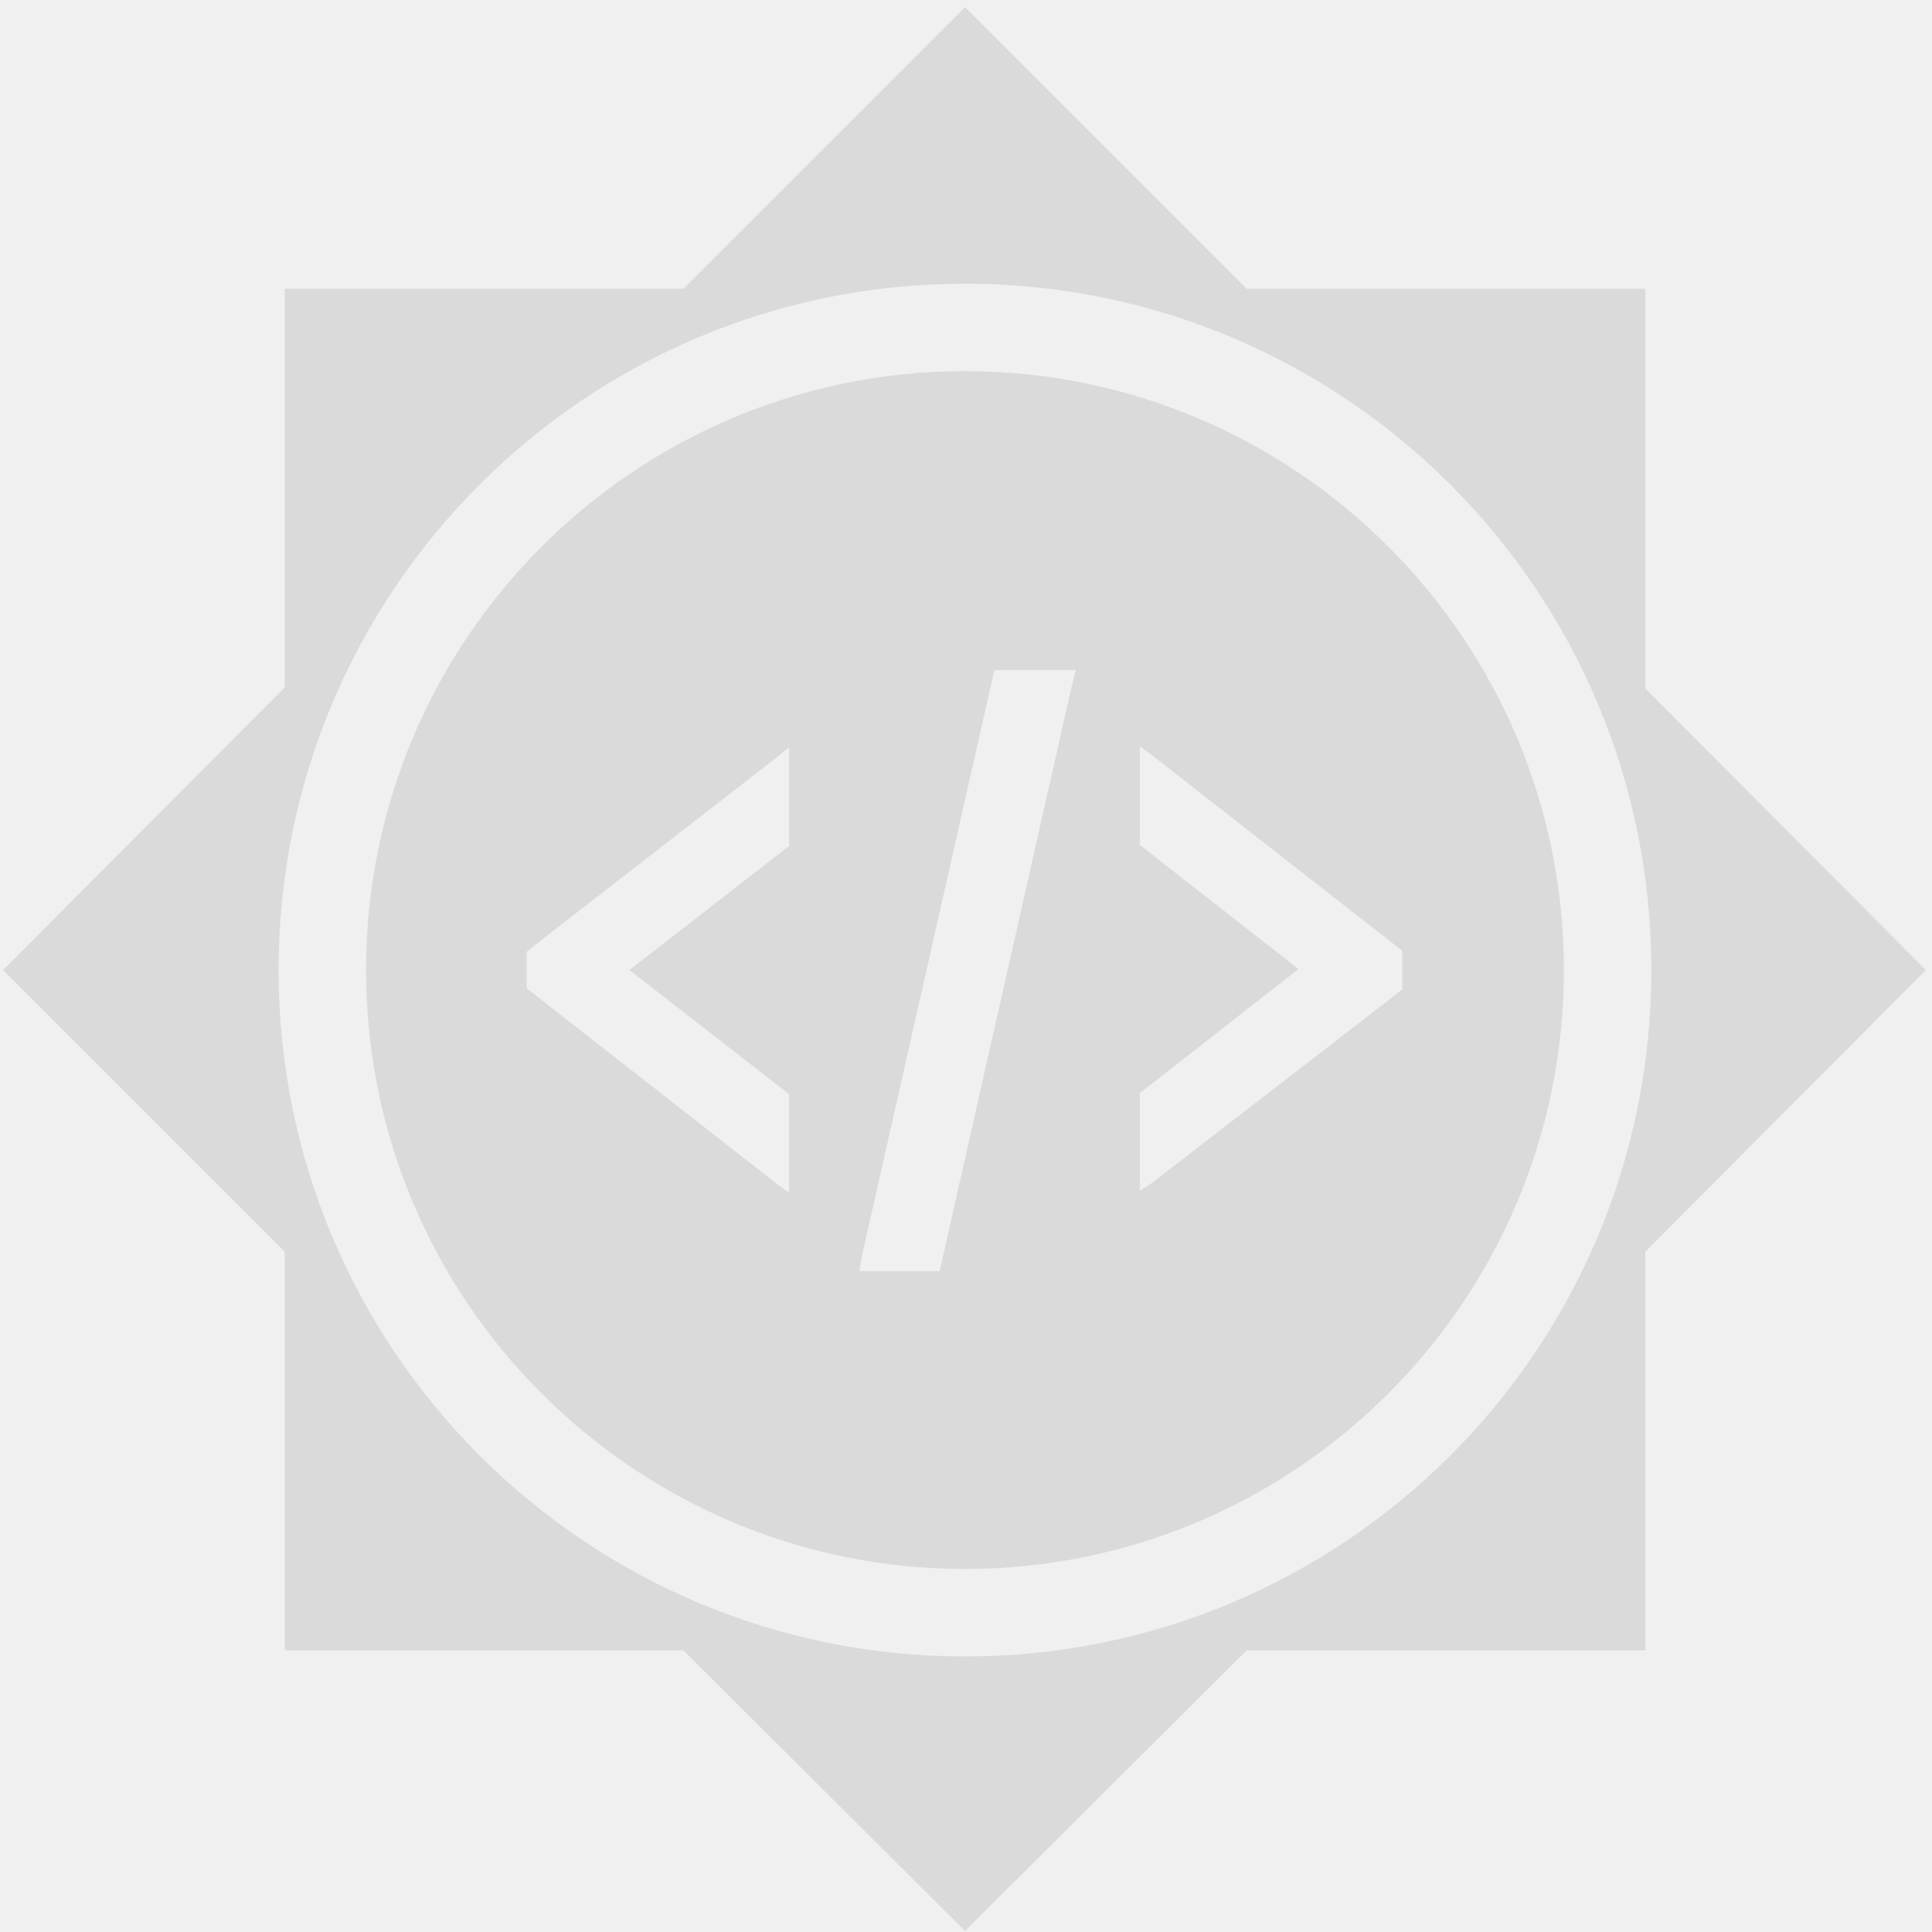
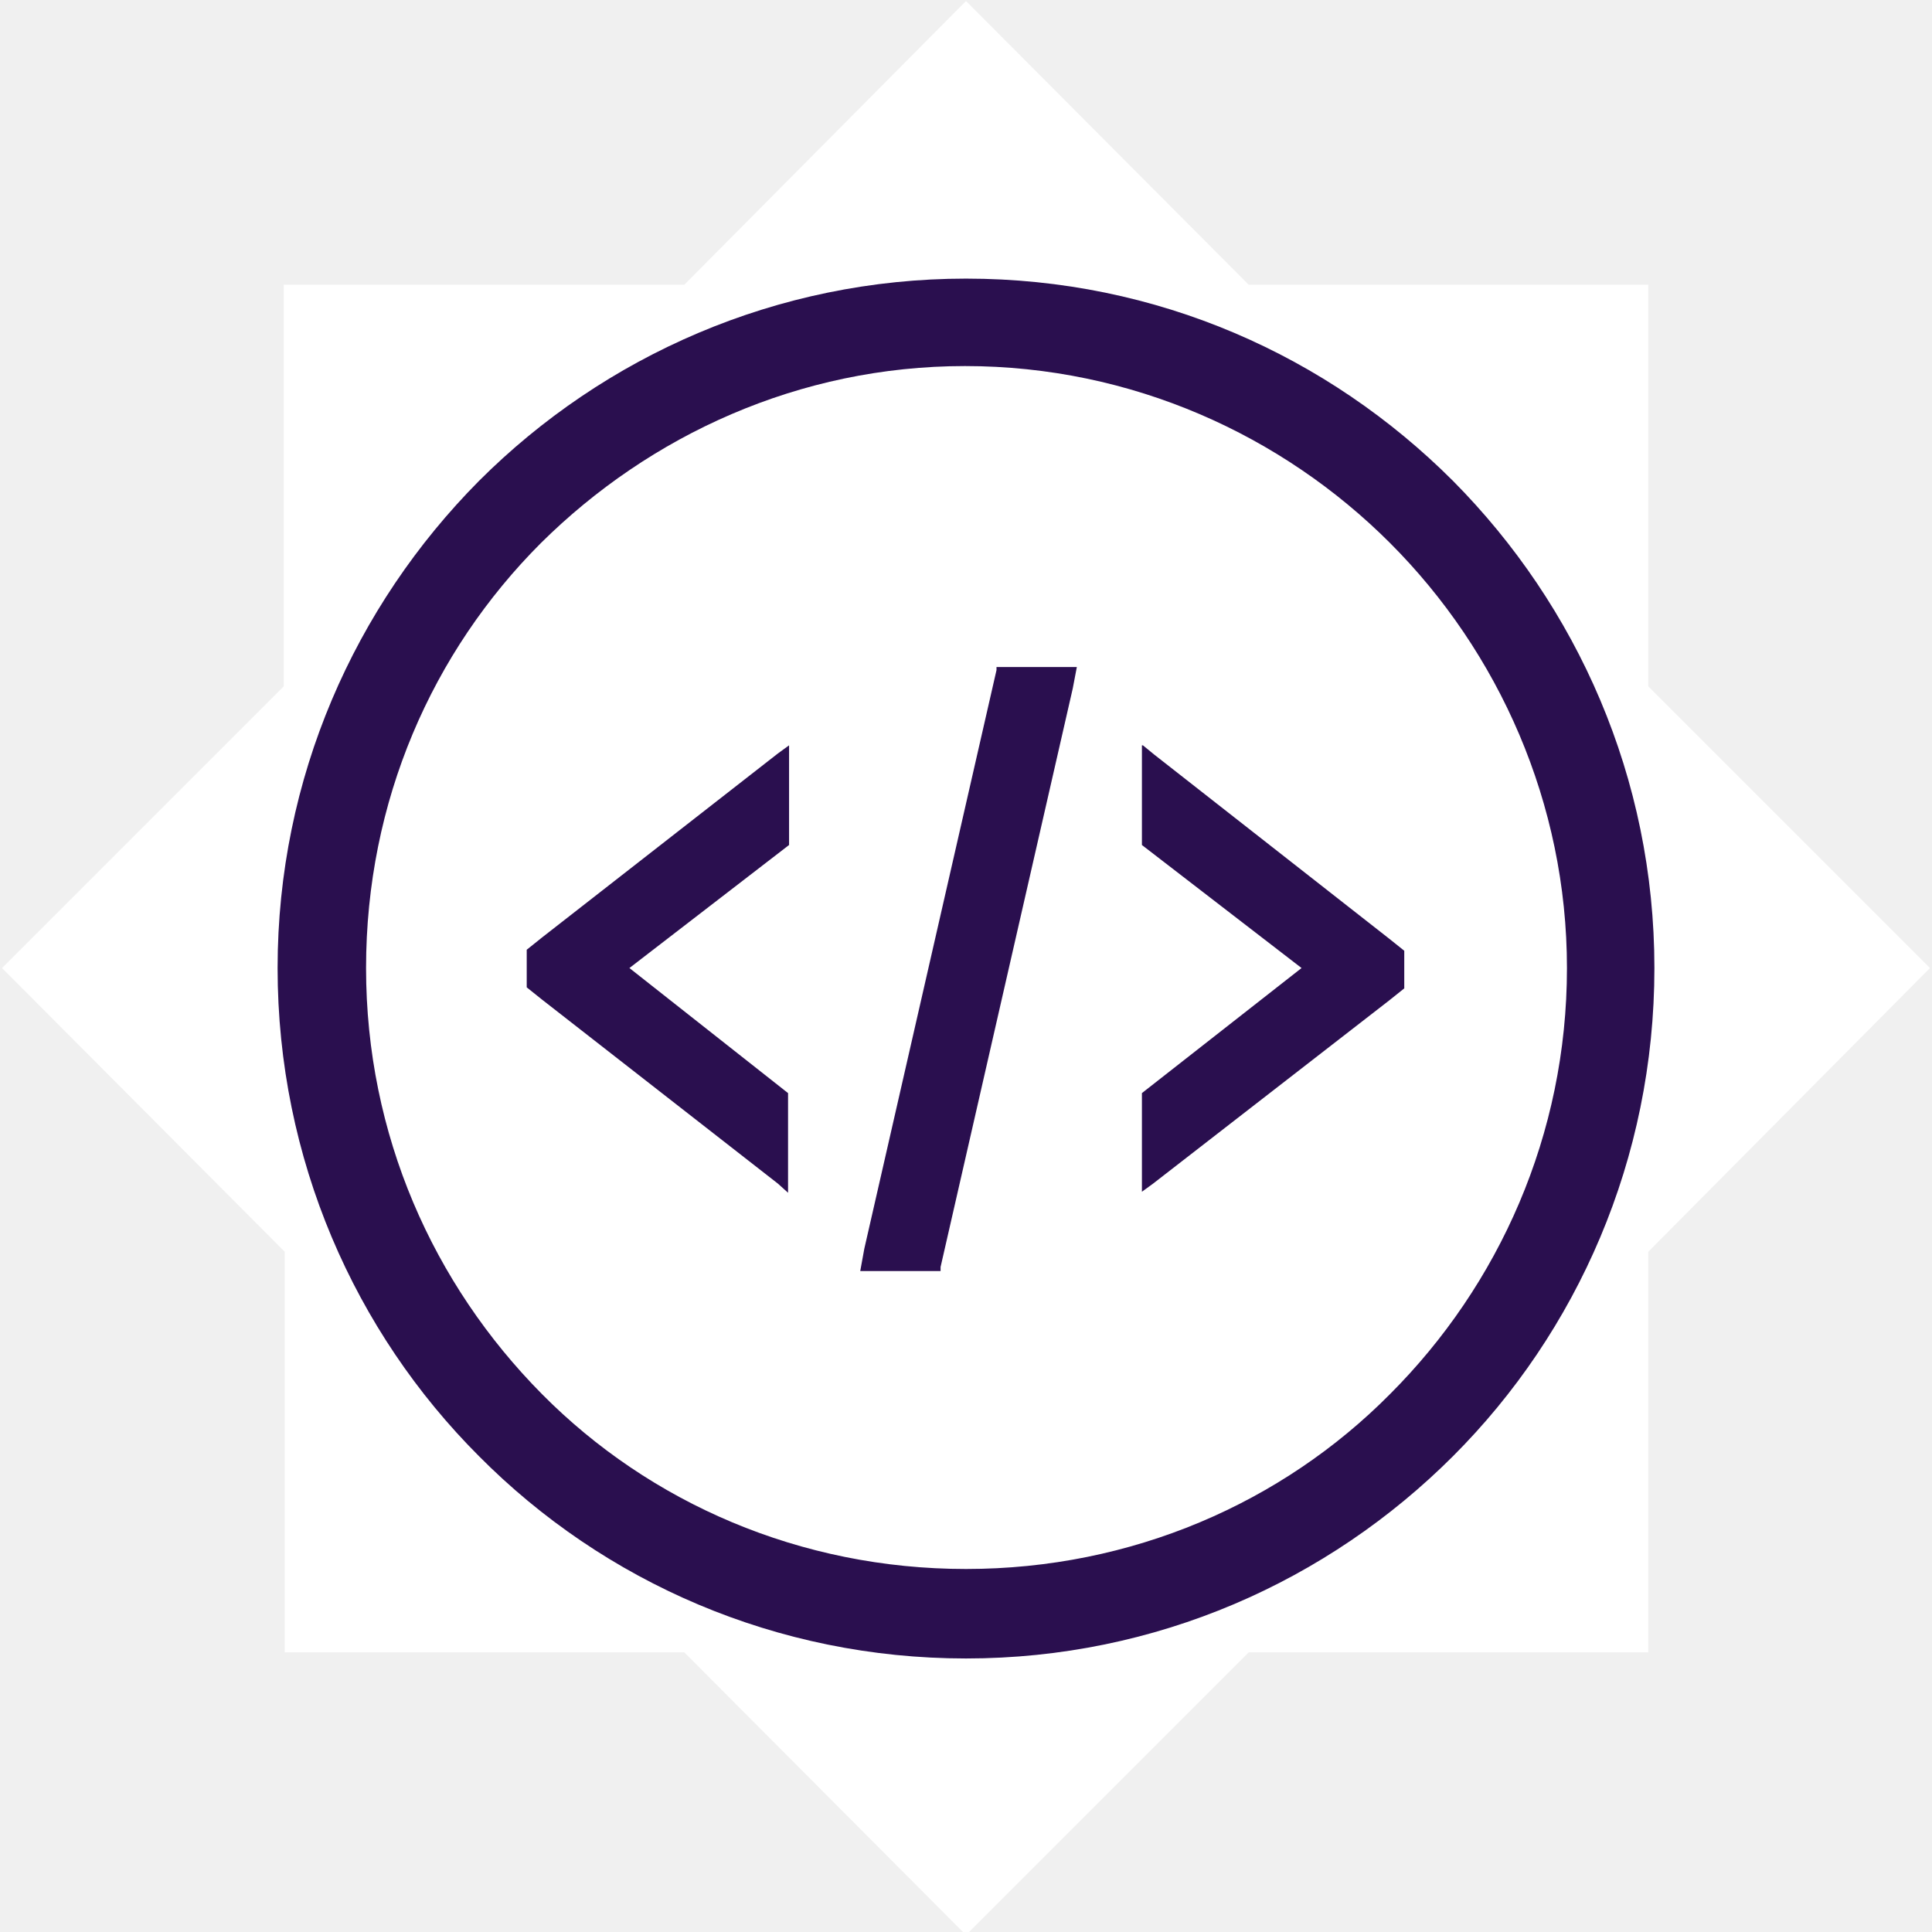
<svg xmlns="http://www.w3.org/2000/svg" viewBox="0 0 19 19" width="19" height="19">
  <style>
		tspan { white-space:pre }
- 		.shp0 { fill: none } 
- 		.shp1 { fill: #dadada } 
+ 		.shp0 { fill: #ffffff } 
+ 		.shp1 { fill: #2a0f4f } 
	</style>
-   <path id="backgroundrect" class="shp0" d="M-0.85 -0.79L1.17 -0.79L1.17 1.23L-0.85 1.23L-0.85 -0.79Z" />
  <g id="Layer">
-     <g id="icomoon-ignore">
- 		</g>
-     <path id="svg_1" fill-rule="evenodd" class="shp1" d="M16.18 6.77L18.94 9.54L16.18 12.31L16.18 16.23L12.26 16.23L9.49 18.99L6.72 16.23L2.8 16.23L2.8 12.31L0.03 9.54L2.8 6.76L2.8 2.84L6.72 2.84L9.49 0.07L12.26 2.84L16.18 2.84L16.18 6.77ZM9.49 2.79C5.76 2.79 2.74 5.81 2.74 9.54C2.74 13.27 5.76 16.29 9.49 16.29C13.22 16.29 16.24 13.27 16.24 9.54C16.24 5.81 13.22 2.79 9.49 2.79Z" />
-     <path id="svg_2" fill-rule="evenodd" class="shp1" d="M9.49 3.65C12.74 3.65 15.38 6.29 15.38 9.54C15.38 12.79 12.74 15.43 9.49 15.43C6.24 15.43 3.6 12.79 3.6 9.54C3.6 6.29 6.24 3.65 9.49 3.65ZM7.76 7.35L7.76 7.35L7.76 7.35L7.76 7.35ZM7.76 7.35L7.65 7.44L5.33 9.24L5.18 9.36L5.18 9.72L7.65 11.65L7.76 11.73L7.76 10.76L6.19 9.54L7.76 8.32L7.76 7.35ZM10.53 6.79L10.58 6.59L9.78 6.59L9.77 6.63L8.49 12.29L8.45 12.5L9.24 12.5L9.25 12.46L10.53 6.79L10.53 6.79ZM13.79 9.72L13.79 9.35L11.32 7.42L11.21 7.34L11.21 8.31L12.77 9.53L11.21 10.75L11.21 11.71L11.32 11.64L13.65 9.84L13.8 9.72L13.79 9.72Z" />
+     <path id="Layer" class="shp0" d="M12.28 16.25L16.21 16.25L16.21 12.31L18.98 9.52L16.21 6.75L16.21 2.8L12.28 2.8L9.5 0.01L6.73 2.8L2.79 2.8L2.79 6.75L0.02 9.52L2.8 12.31L2.8 16.25L6.73 16.25L9.5 19.03L12.28 16.25" />
+     <path id="Layer" fill-rule="evenodd" class="shp1" d="M9.5 3.11C13.04 3.11 15.91 5.98 15.91 9.52C15.91 13.07 13.04 15.95 9.5 15.95C5.96 15.95 3.09 13.08 3.09 9.52C3.09 5.98 5.96 3.11 9.5 3.11M3.44 9.52C3.44 12.87 6.16 15.6 9.5 15.6C12.84 15.6 15.56 12.88 15.56 9.52C15.56 6.18 12.84 3.44 9.5 3.44C6.15 3.44 3.44 6.18 3.44 9.52Z" />
+     <path id="Layer" fill-rule="evenodd" class="shp1" d="M16.27 9.52C16.27 11.4 15.51 13.1 14.29 14.32C13.06 15.55 11.37 16.31 9.5 16.31C7.64 16.31 5.94 15.56 4.71 14.32C3.49 13.1 2.73 11.4 2.73 9.52C2.73 7.65 3.49 5.96 4.71 4.73C5.94 3.5 7.64 2.74 9.5 2.74C11.38 2.74 13.06 3.5 14.29 4.73C15.51 5.96 16.27 7.65 16.27 9.52L15.41 9.52C15.41 7.9 14.74 6.41 13.67 5.34C12.61 4.28 11.13 3.6 9.49 3.6C7.86 3.6 6.39 4.28 5.32 5.34C4.25 6.41 3.6 7.88 3.6 9.52C3.6 11.16 4.26 12.63 5.33 13.71C6.39 14.78 7.87 15.43 9.5 15.43C11.13 15.43 12.61 14.78 13.67 13.71C14.74 12.64 15.41 11.16 15.41 9.52L16.27 9.52ZM7.76 8.31L6.19 9.52L7.75 10.75L7.75 11.73L7.65 11.64L5.33 9.83L5.18 9.71L5.18 9.34L5.33 9.22L7.65 7.41L7.76 7.33L7.76 8.31ZM11.24 7.33L11.35 7.42L13.66 9.23L13.81 9.35L13.81 9.72L13.66 9.84L11.34 11.64L11.23 11.72L11.23 10.75L12.8 9.52L11.23 8.31L11.23 7.33L11.24 7.33ZM9.8 6.56L10.59 6.56L10.55 6.77L9.25 12.46L9.25 12.5L8.46 12.5L8.5 12.28L9.8 6.59L9.8 6.56Z" />
  </g>
</svg>
